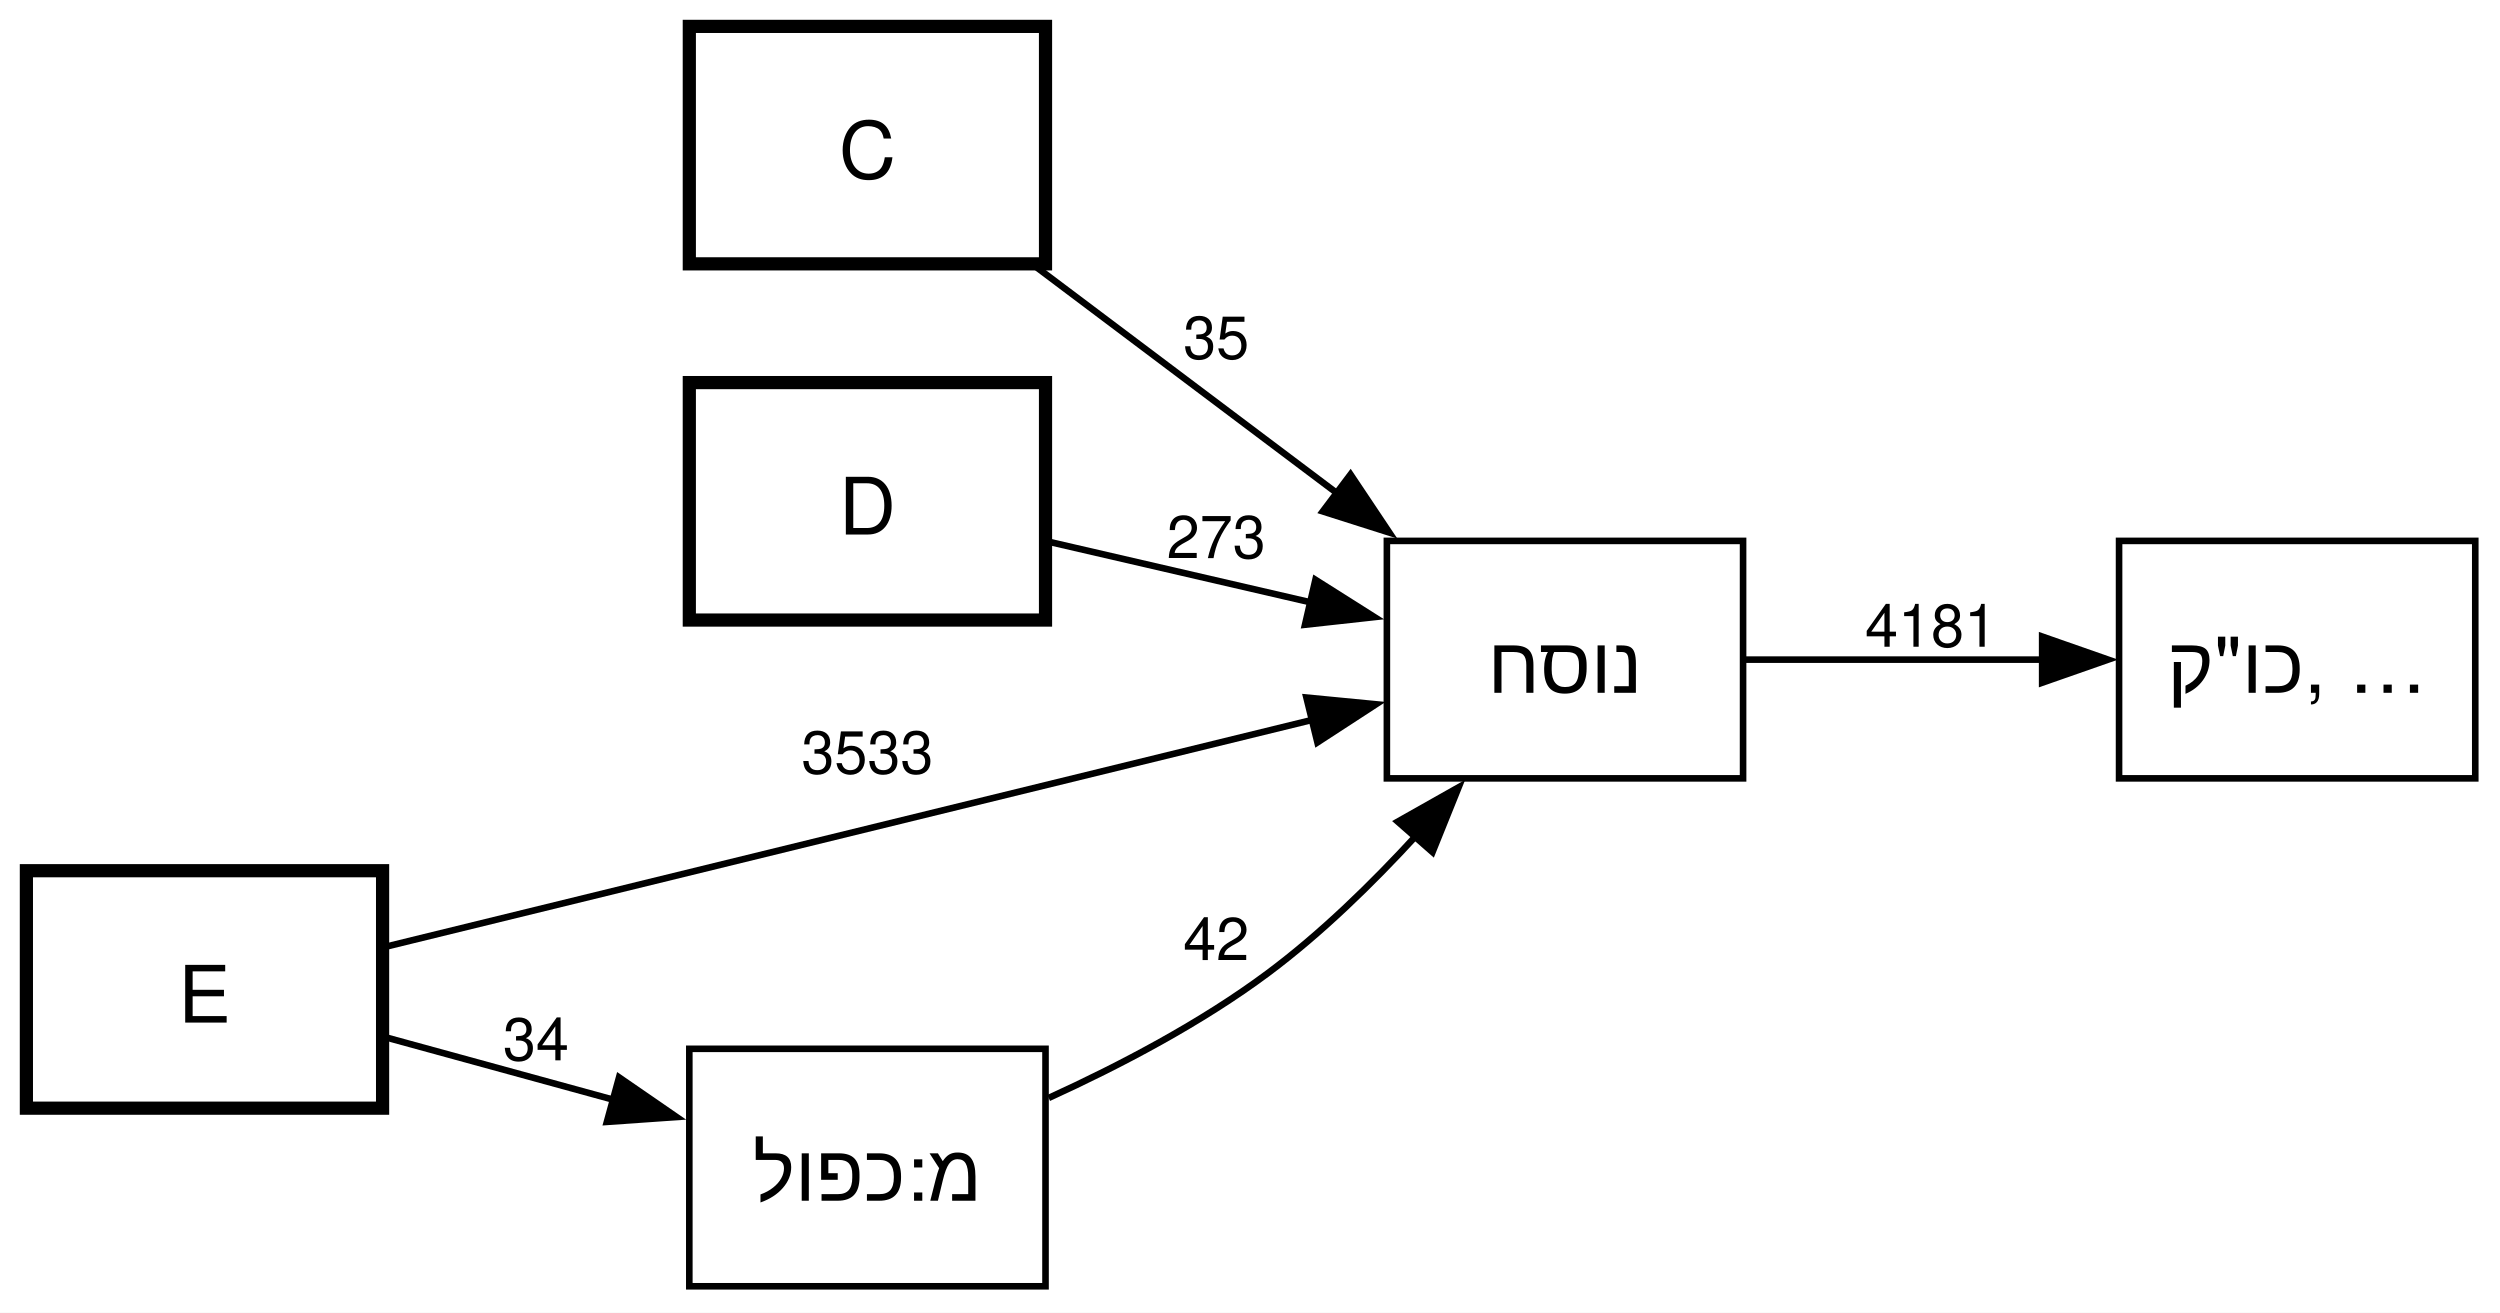
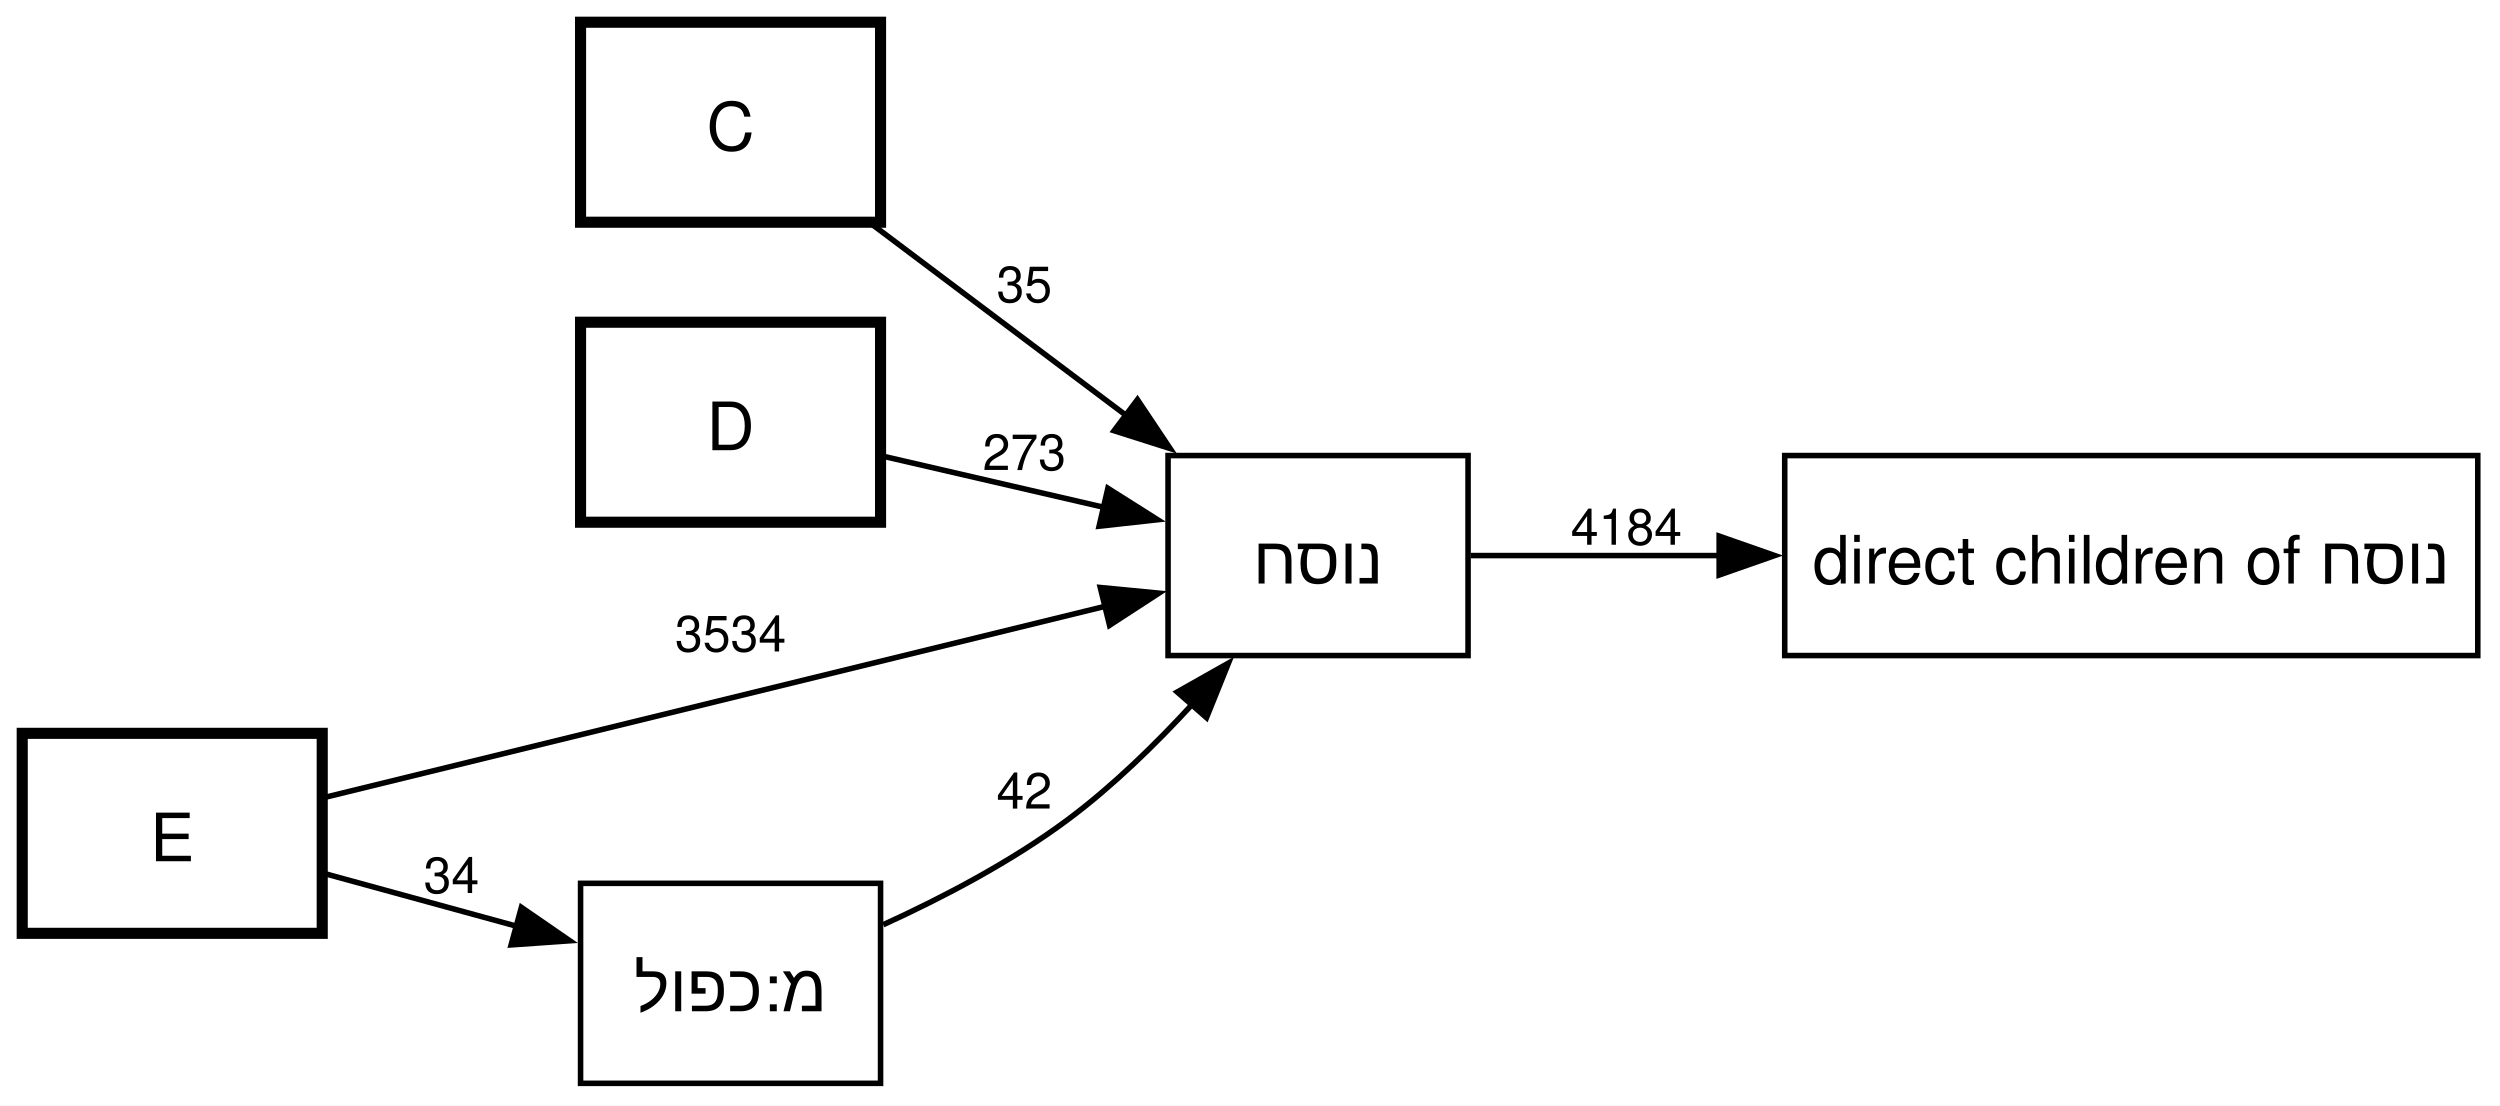
- <svg xmlns="http://www.w3.org/2000/svg" xmlns:xlink="http://www.w3.org/1999/xlink" width="379pt" height="199pt" viewBox="0.00 0.00 379.00 199.00">
+ <svg xmlns="http://www.w3.org/2000/svg" xmlns:xlink="http://www.w3.org/1999/xlink" width="450pt" height="199pt" viewBox="0.00 0.00 450.00 199.00">
  <g id="graph0" class="graph" transform="scale(1 1) rotate(0) translate(4 195)">
-     <polygon fill="white" stroke="none" points="-4,4 -4,-195 375.25,-195 375.25,4 -4,4" />
+     <polygon fill="white" stroke="none" points="-4,4 -4,-195 446,-195 446,4 -4,4" />
    <g id="node1" class="node">
      <polygon fill="none" stroke="black" stroke-width="2" points="154.5,-191 100.5,-191 100.5,-155 154.5,-155 154.5,-191" />
      <text xml:space="preserve" text-anchor="middle" x="127.5" y="-167.97" font-family="SBL Hebrew,Helvetica" font-size="12.00">C</text>
    </g>
    <g id="node5" class="node">
      <polygon fill="none" stroke="black" points="260.25,-113 206.25,-113 206.25,-77 260.25,-77 260.25,-113" />
      <text xml:space="preserve" text-anchor="middle" x="233.25" y="-89.97" font-family="SBL Hebrew,Helvetica" font-size="12.00">נוסח</text>
    </g>
    <g id="edge1" class="edge">
      <path fill="none" stroke="black" d="M153.09,-154.52C166.78,-144.22 184.03,-131.25 198.92,-120.06" />
      <polygon fill="black" stroke="black" points="200.74,-123.07 206.63,-114.26 196.53,-117.47 200.74,-123.07" />
      <text xml:space="preserve" text-anchor="middle" x="180.38" y="-140.62" font-family="Helvetica,sans-Serif" font-size="9.00">35</text>
    </g>
    <g id="node2" class="node">
      <polygon fill="none" stroke="black" stroke-width="2" points="154.5,-137 100.5,-137 100.5,-101 154.5,-101 154.5,-137" />
      <text xml:space="preserve" text-anchor="middle" x="127.5" y="-113.97" font-family="SBL Hebrew,Helvetica" font-size="12.00">D</text>
    </g>
    <g id="edge2" class="edge">
      <path fill="none" stroke="black" d="M154.95,-112.88C167.02,-110.09 181.54,-106.73 194.71,-103.68" />
      <polygon fill="black" stroke="black" points="195.42,-107.11 204.37,-101.45 193.84,-100.29 195.42,-107.11" />
      <text xml:space="preserve" text-anchor="middle" x="180.38" y="-110.39" font-family="Helvetica,sans-Serif" font-size="9.00">273</text>
    </g>
    <g id="node3" class="node">
      <polygon fill="none" stroke="black" stroke-width="2" points="54,-63 0,-63 0,-27 54,-27 54,-63" />
      <text xml:space="preserve" text-anchor="middle" x="27" y="-39.98" font-family="SBL Hebrew,Helvetica" font-size="12.00">E</text>
    </g>
    <g id="edge4" class="edge">
      <path fill="none" stroke="black" d="M54.28,-51.43C90.06,-60.19 154.27,-75.91 194.99,-85.88" />
      <polygon fill="black" stroke="black" points="194.05,-89.25 204.6,-88.23 195.72,-82.45 194.05,-89.25" />
-       <text xml:space="preserve" text-anchor="middle" x="127.5" y="-77.74" font-family="Helvetica,sans-Serif" font-size="9.00">3533</text>
+       <text xml:space="preserve" text-anchor="middle" x="127.5" y="-77.74" font-family="Helvetica,sans-Serif" font-size="9.00">3534</text>
    </g>
    <g id="node6" class="node">
      <polygon fill="none" stroke="black" points="154.5,-36 100.5,-36 100.5,0 154.5,0 154.5,-36" />
      <text xml:space="preserve" text-anchor="middle" x="127.5" y="-12.97" font-family="SBL Hebrew,Helvetica" font-size="12.00">מ:כפול</text>
    </g>
    <g id="edge3" class="edge">
      <path fill="none" stroke="black" d="M54.4,-37.76C65.11,-34.83 77.67,-31.39 89.28,-28.2" />
      <polygon fill="black" stroke="black" points="89.85,-31.67 98.57,-25.66 88,-24.92 89.85,-31.67" />
      <text xml:space="preserve" text-anchor="middle" x="77.25" y="-34.26" font-family="Helvetica,sans-Serif" font-size="9.00">34</text>
    </g>
    <g id="node4" class="node">
      <g id="a_node4">
        <a xlink:title="כו&quot;ק&#10;כתיב ולא קרי&#10;מ:אות-מיוחדת-במילה&#10;מ:אין פרשה בתחילת פרק&#10;מ:אין פרשה בתחילת פרק בספרי אמ&quot;ת&#10;מ:דחי&#10;מ:הערה-2&#10;מ:כו&quot;ק בין שני מקפים&#10;מ:כו&quot;ק כתיב מילה חדה וקרי תרתין מילין&#10;מ:כו&quot;ק כתיב מילה חדה וקרי תרתין מילין בין שני מקפים&#10;מ:כו&quot;ק כתיב תרתין מילין וקרי מילה חדה&#10;מ:כו&quot;ק קרי שונה מהכתיב בשתי מילים&#10;מ:כו&quot;ק של שלוש מילים בהערה אחת&#10;מ:כו&quot;ק של שתי מילים בהערה אחת&#10;מ:לגרמיה-2&#10;מ:מקף אפור&#10;מ:נו&quot;ן הפוכה&#10;מ:פסוק&#10;מ:פסק&#10;מ:צינור&#10;מ:קו&quot;כ כתיב מילה חדה וקרי תרתין מילין&#10;מ:קו&quot;כ קרי שונה מהכתיב בשתי מילים&#10;מ:קישור בהערה&#10;מ:קישור פנימי בהערה&#10;מ:קמץ&#10;מודגש&#10;סס&#10;ססס&#10;פפ&#10;פפפ&#10;קו&quot;כ&#10;קו&quot;כ-אם&#10;קרי ולא כתיב&#10;ר0&#10;ר1&#10;ר3&#10;ר4&#10;ש">
-           <polygon fill="none" stroke="black" points="371.25,-113 317.25,-113 317.25,-77 371.25,-77 371.25,-113" />
-           <text xml:space="preserve" text-anchor="middle" x="344.25" y="-89.97" font-family="SBL Hebrew,Helvetica" font-size="12.00">כו"ק, …</text>
+           <polygon fill="none" stroke="black" points="442,-113 317.25,-113 317.25,-77 442,-77 442,-113" />
+           <text xml:space="preserve" text-anchor="middle" x="379.62" y="-89.97" font-family="SBL Hebrew,Helvetica" font-size="12.00">direct children of נוסח</text>
        </a>
      </g>
    </g>
    <g id="edge6" class="edge">
-       <path fill="none" stroke="black" d="M260.64,-95C274.16,-95 290.86,-95 305.7,-95" />
-       <polygon fill="black" stroke="black" points="305.59,-98.5 315.59,-95 305.59,-91.5 305.59,-98.5" />
-       <text xml:space="preserve" text-anchor="middle" x="288.75" y="-96.95" font-family="Helvetica,sans-Serif" font-size="9.00">4181</text>
+       <path fill="none" stroke="black" d="M260.73,-95C273.56,-95 289.67,-95 305.81,-95" />
+       <polygon fill="black" stroke="black" points="305.45,-98.5 315.45,-95 305.45,-91.5 305.45,-98.5" />
+       <text xml:space="preserve" text-anchor="middle" x="288.75" y="-96.95" font-family="Helvetica,sans-Serif" font-size="9.00">4184</text>
    </g>
    <g id="edge5" class="edge">
      <path fill="none" stroke="black" d="M154.98,-28.55C165.81,-33.49 178.14,-39.96 188.25,-47.5 196.28,-53.49 204.05,-61.07 210.77,-68.4" />
      <polygon fill="black" stroke="black" points="207.9,-70.44 217.13,-75.65 213.17,-65.82 207.9,-70.44" />
      <text xml:space="preserve" text-anchor="middle" x="180.38" y="-49.45" font-family="Helvetica,sans-Serif" font-size="9.00">42</text>
    </g>
  </g>
</svg>
